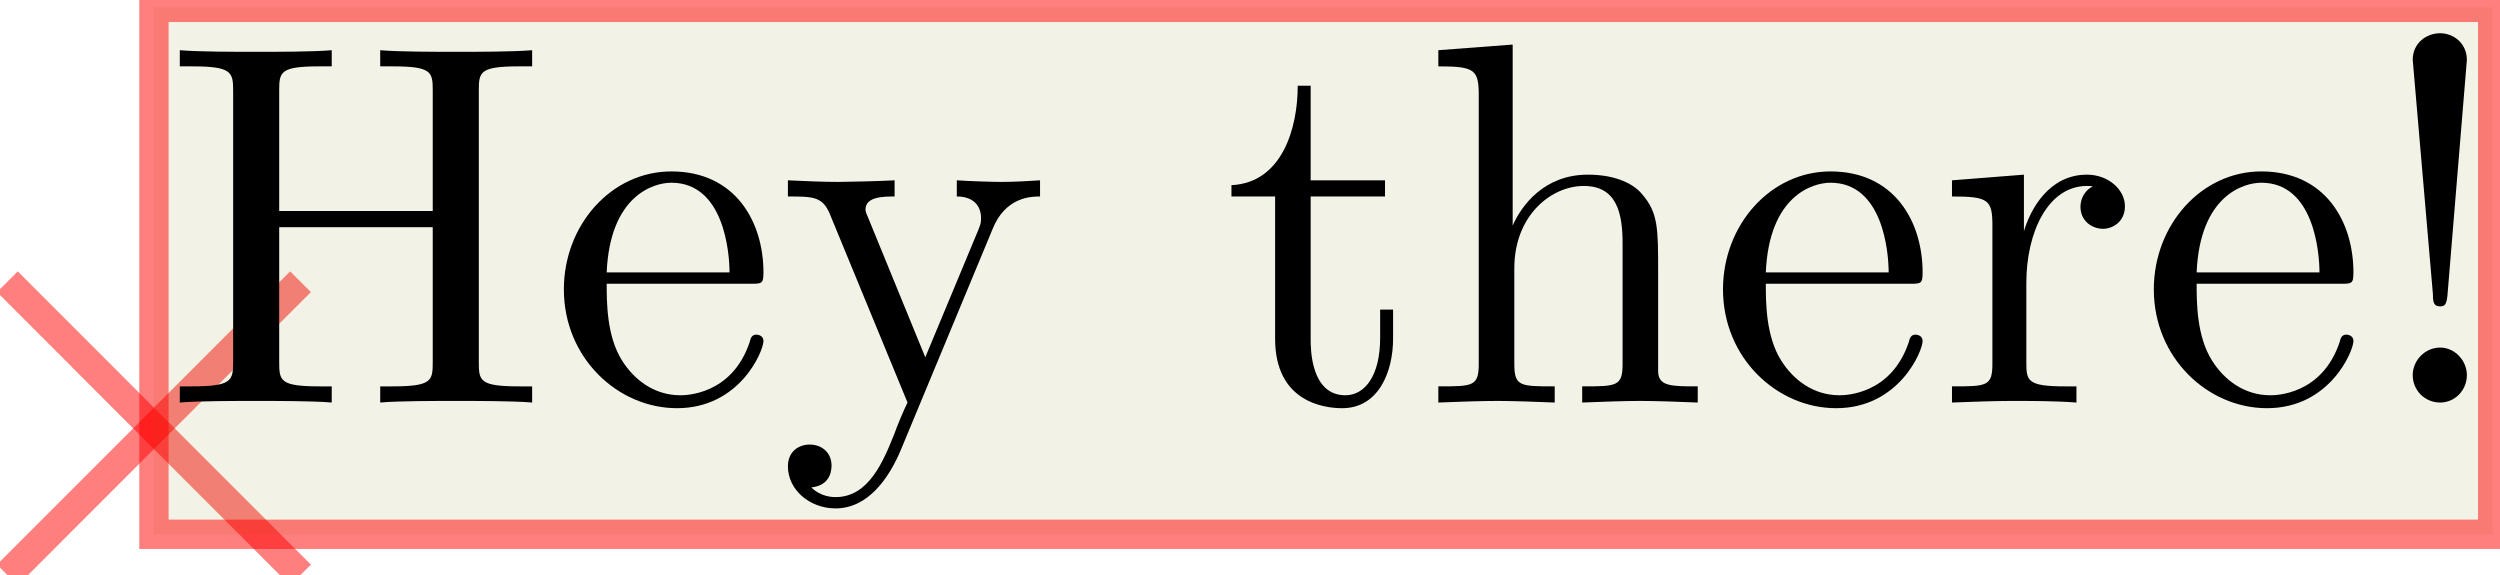
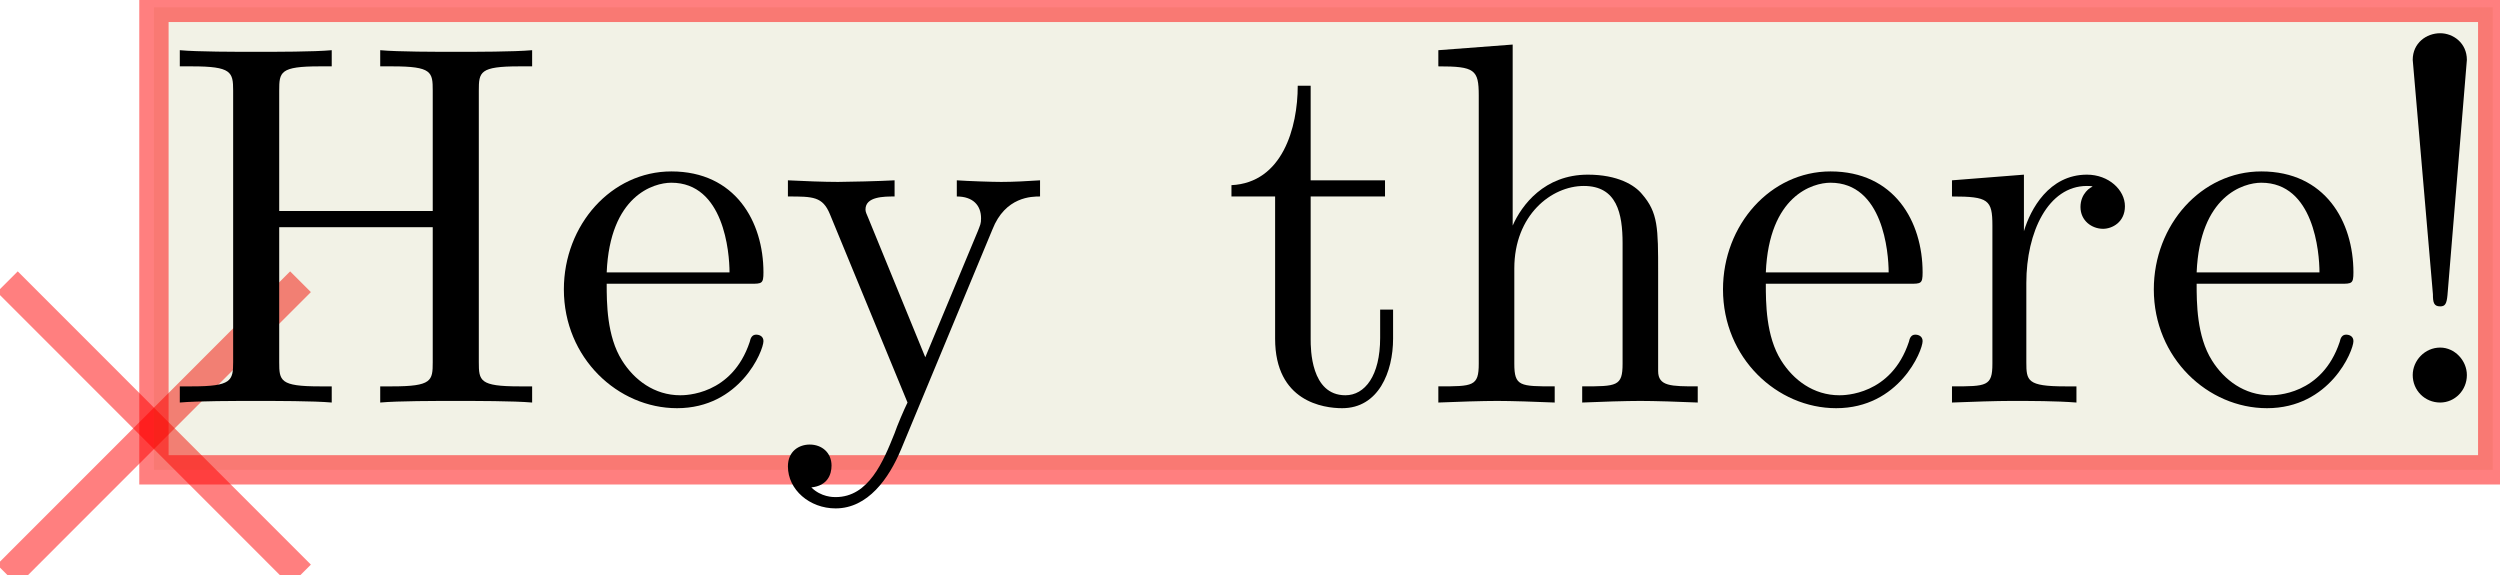
<svg xmlns="http://www.w3.org/2000/svg" width="96.676pt" height="22.234pt" viewBox="0 0 96.676 22.234" version="1.1">
  <g id="surface13">
    <path style="fill:none;stroke-width:0.567;stroke-linecap:butt;stroke-linejoin:miter;stroke:rgb(100%,0%,0%);stroke-opacity:0.5;stroke-miterlimit:10;" d="M -2.834 2.835 L 2.834 -2.835 " transform="matrix(2,0,0,2,5.952756,16.56471)" />
    <path style="fill:none;stroke-width:0.567;stroke-linecap:butt;stroke-linejoin:miter;stroke:rgb(100%,0%,0%);stroke-opacity:0.5;stroke-miterlimit:10;" d="M 2.834 2.835 L -2.834 -2.835 " transform="matrix(2,0,0,2,5.952756,16.56471)" />
-     <path style="fill-rule:nonzero;fill:rgb(50%,50%,0%);fill-opacity:0.1;stroke-width:0.567;stroke-linecap:butt;stroke-linejoin:miter;stroke:rgb(100%,0%,0%);stroke-opacity:0.5;stroke-miterlimit:10;" d="M 0 2.048 L 45.221 2.048 L 45.221 -8.14 L 0 -8.14 Z M 0 2.048 " transform="matrix(2,0,0,2,5.952756,16.56471)" />
+     <path style="fill-rule:nonzero;fill:rgb(50%,50%,0%);fill-opacity:0.1;stroke-width:0.567;stroke-linecap:butt;stroke-linejoin:miter;stroke:rgb(100%,0%,0%);stroke-opacity:0.5;stroke-miterlimit:10;" d="M 0 0.802 L 45.221 0.802 L 45.221 -8.14 L 0 -8.14 Z M 0 0.802 " transform="matrix(2,0,0,2,5.952756,16.56471)" />
    <path style=" stroke:none;fill-rule:nonzero;fill:rgb(0%,0%,0%);fill-opacity:1;" d="M 18.516 3.504 C 18.516 2.785 18.547 2.566 20.078 2.566 L 20.578 2.566 L 20.578 1.941 C 19.859 2.004 18.391 2.004 17.641 2.004 C 16.891 2.004 15.391 2.004 14.703 1.941 L 14.703 2.566 L 15.172 2.566 C 16.703 2.566 16.734 2.785 16.734 3.504 L 16.734 8.16 L 10.797 8.16 L 10.797 3.504 C 10.797 2.785 10.828 2.566 12.359 2.566 L 12.828 2.566 L 12.828 1.941 C 12.141 2.004 10.672 2.004 9.891 2.004 C 9.141 2.004 7.641 2.004 6.953 1.941 L 6.953 2.566 L 7.422 2.566 C 8.953 2.566 9.016 2.785 9.016 3.504 L 9.016 14.004 C 9.016 14.723 8.953 14.941 7.422 14.941 L 6.953 14.941 L 6.953 15.566 C 7.641 15.504 9.141 15.504 9.891 15.504 C 10.641 15.504 12.141 15.504 12.828 15.566 L 12.828 14.941 L 12.359 14.941 C 10.828 14.941 10.797 14.723 10.797 14.004 L 10.797 8.785 L 16.734 8.785 L 16.734 14.004 C 16.734 14.723 16.703 14.941 15.172 14.941 L 14.703 14.941 L 14.703 15.566 C 15.391 15.504 16.859 15.504 17.609 15.504 C 18.391 15.504 19.859 15.504 20.578 15.566 L 20.578 14.941 L 20.078 14.941 C 18.547 14.941 18.516 14.723 18.516 14.004 Z M 18.516 3.504 " />
    <path style=" stroke:none;fill-rule:nonzero;fill:rgb(0%,0%,0%);fill-opacity:1;" d="M 23.461 10.535 C 23.586 7.566 25.273 7.066 25.961 7.066 C 27.992 7.066 28.211 9.754 28.211 10.535 Z M 23.461 10.973 L 29.023 10.973 C 29.461 10.973 29.523 10.973 29.523 10.535 C 29.523 8.566 28.43 6.629 25.961 6.629 C 23.648 6.629 21.805 8.691 21.805 11.191 C 21.805 13.848 23.898 15.785 26.18 15.785 C 28.617 15.785 29.523 13.566 29.523 13.191 C 29.523 13.004 29.367 12.941 29.242 12.941 C 29.086 12.941 29.023 13.066 28.992 13.223 C 28.305 15.285 26.492 15.285 26.305 15.285 C 25.305 15.285 24.523 14.691 24.055 13.941 C 23.461 13.004 23.461 11.691 23.461 10.973 Z M 23.461 10.973 " />
    <path style=" stroke:none;fill-rule:nonzero;fill:rgb(0%,0%,0%);fill-opacity:1;" d="M 38.375 8.879 C 38.875 7.598 39.906 7.598 40.219 7.598 L 40.219 6.973 C 39.75 7.004 39.188 7.035 38.719 7.035 C 38.375 7.035 37.438 7.004 37 6.973 L 37 7.598 C 37.625 7.598 37.938 7.941 37.938 8.441 C 37.938 8.66 37.906 8.691 37.812 8.941 L 35.781 13.816 L 33.594 8.473 C 33.5 8.254 33.469 8.191 33.469 8.098 C 33.469 7.598 34.188 7.598 34.594 7.598 L 34.594 6.973 C 34.062 7.004 32.75 7.035 32.406 7.035 C 31.875 7.035 31.062 7.004 30.469 6.973 L 30.469 7.598 C 31.438 7.598 31.812 7.598 32.094 8.285 L 35.094 15.566 C 34.969 15.816 34.688 16.473 34.594 16.754 C 34.156 17.848 33.594 19.223 32.312 19.223 C 32.219 19.223 31.75 19.223 31.375 18.848 C 32 18.785 32.156 18.348 32.156 18.004 C 32.156 17.504 31.781 17.191 31.312 17.191 C 30.906 17.191 30.469 17.441 30.469 18.035 C 30.469 18.941 31.312 19.66 32.312 19.66 C 33.562 19.66 34.375 18.504 34.844 17.379 Z M 38.375 8.879 " />
    <path style=" stroke:none;fill-rule:nonzero;fill:rgb(0%,0%,0%);fill-opacity:1;" d="M 50.684 7.598 L 53.559 7.598 L 53.559 6.973 L 50.684 6.973 L 50.684 3.316 L 50.184 3.316 C 50.184 4.941 49.59 7.066 47.621 7.16 L 47.621 7.598 L 49.309 7.598 L 49.309 13.098 C 49.309 15.535 51.184 15.785 51.902 15.785 C 53.309 15.785 53.871 14.379 53.871 13.098 L 53.871 11.973 L 53.371 11.973 L 53.371 13.066 C 53.371 14.535 52.777 15.285 52.027 15.285 C 50.684 15.285 50.684 13.473 50.684 13.129 Z M 50.684 7.598 " />
    <path style=" stroke:none;fill-rule:nonzero;fill:rgb(0%,0%,0%);fill-opacity:1;" d="M 57.184 14.066 C 57.184 14.941 56.965 14.941 55.621 14.941 L 55.621 15.566 C 56.34 15.535 57.34 15.504 57.902 15.504 C 58.402 15.504 59.434 15.535 60.121 15.566 L 60.121 14.941 C 58.777 14.941 58.559 14.941 58.559 14.066 L 58.559 10.379 C 58.559 8.316 59.996 7.191 61.246 7.191 C 62.527 7.191 62.746 8.254 62.746 9.41 L 62.746 14.066 C 62.746 14.941 62.527 14.941 61.184 14.941 L 61.184 15.566 C 61.871 15.535 62.902 15.504 63.434 15.504 C 63.934 15.504 64.996 15.535 65.652 15.566 L 65.652 14.941 C 64.621 14.941 64.121 14.941 64.121 14.348 L 64.121 10.535 C 64.121 8.816 64.121 8.223 63.496 7.504 C 63.215 7.16 62.559 6.754 61.402 6.754 C 59.715 6.754 58.84 7.941 58.496 8.723 L 58.496 1.723 L 55.621 1.941 L 55.621 2.566 C 57.027 2.566 57.184 2.691 57.184 3.691 Z M 57.184 14.066 " />
    <path style=" stroke:none;fill-rule:nonzero;fill:rgb(0%,0%,0%);fill-opacity:1;" d="M 68.285 10.535 C 68.41 7.566 70.098 7.066 70.785 7.066 C 72.816 7.066 73.035 9.754 73.035 10.535 Z M 68.285 10.973 L 73.848 10.973 C 74.285 10.973 74.348 10.973 74.348 10.535 C 74.348 8.566 73.254 6.629 70.785 6.629 C 68.473 6.629 66.629 8.691 66.629 11.191 C 66.629 13.848 68.723 15.785 71.004 15.785 C 73.441 15.785 74.348 13.566 74.348 13.191 C 74.348 13.004 74.191 12.941 74.066 12.941 C 73.91 12.941 73.848 13.066 73.816 13.223 C 73.129 15.285 71.316 15.285 71.129 15.285 C 70.129 15.285 69.348 14.691 68.879 13.941 C 68.285 13.004 68.285 11.691 68.285 10.973 Z M 68.285 10.973 " />
    <path style=" stroke:none;fill-rule:nonzero;fill:rgb(0%,0%,0%);fill-opacity:1;" d="M 78.266 8.941 L 78.266 6.754 L 75.484 6.973 L 75.484 7.598 C 76.891 7.598 77.047 7.723 77.047 8.723 L 77.047 14.066 C 77.047 14.941 76.828 14.941 75.484 14.941 L 75.484 15.566 C 76.266 15.535 77.203 15.504 77.766 15.504 C 78.547 15.504 79.484 15.504 80.297 15.566 L 80.297 14.941 L 79.859 14.941 C 78.391 14.941 78.359 14.723 78.359 14.004 L 78.359 10.941 C 78.359 8.973 79.203 7.191 80.703 7.191 C 80.828 7.191 80.891 7.191 80.922 7.223 C 80.859 7.223 80.453 7.473 80.453 8.004 C 80.453 8.535 80.891 8.848 81.328 8.848 C 81.672 8.848 82.172 8.598 82.172 7.973 C 82.172 7.348 81.547 6.754 80.703 6.754 C 79.234 6.754 78.516 8.098 78.266 8.941 Z M 78.266 8.941 " />
    <path style=" stroke:none;fill-rule:nonzero;fill:rgb(0%,0%,0%);fill-opacity:1;" d="M 84.945 10.535 C 85.07 7.566 86.758 7.066 87.445 7.066 C 89.477 7.066 89.695 9.754 89.695 10.535 Z M 84.945 10.973 L 90.508 10.973 C 90.945 10.973 91.008 10.973 91.008 10.535 C 91.008 8.566 89.914 6.629 87.445 6.629 C 85.133 6.629 83.289 8.691 83.289 11.191 C 83.289 13.848 85.383 15.785 87.664 15.785 C 90.102 15.785 91.008 13.566 91.008 13.191 C 91.008 13.004 90.852 12.941 90.727 12.941 C 90.57 12.941 90.508 13.066 90.477 13.223 C 89.789 15.285 87.977 15.285 87.789 15.285 C 86.789 15.285 86.008 14.691 85.539 13.941 C 84.945 13.004 84.945 11.691 84.945 10.973 Z M 84.945 10.973 " />
    <path style=" stroke:none;fill-rule:nonzero;fill:rgb(0%,0%,0%);fill-opacity:1;" d="M 94.645 11.41 L 95.395 2.316 C 95.395 1.66 94.863 1.285 94.363 1.285 C 93.832 1.285 93.301 1.66 93.301 2.316 L 94.082 11.379 C 94.082 11.691 94.113 11.848 94.363 11.848 C 94.551 11.848 94.613 11.754 94.645 11.41 Z M 95.395 14.504 C 95.395 13.941 94.926 13.441 94.363 13.441 C 93.77 13.441 93.301 13.941 93.301 14.504 C 93.301 15.098 93.77 15.566 94.363 15.566 C 94.926 15.566 95.395 15.098 95.395 14.504 Z M 95.395 14.504 " />
  </g>
</svg>
